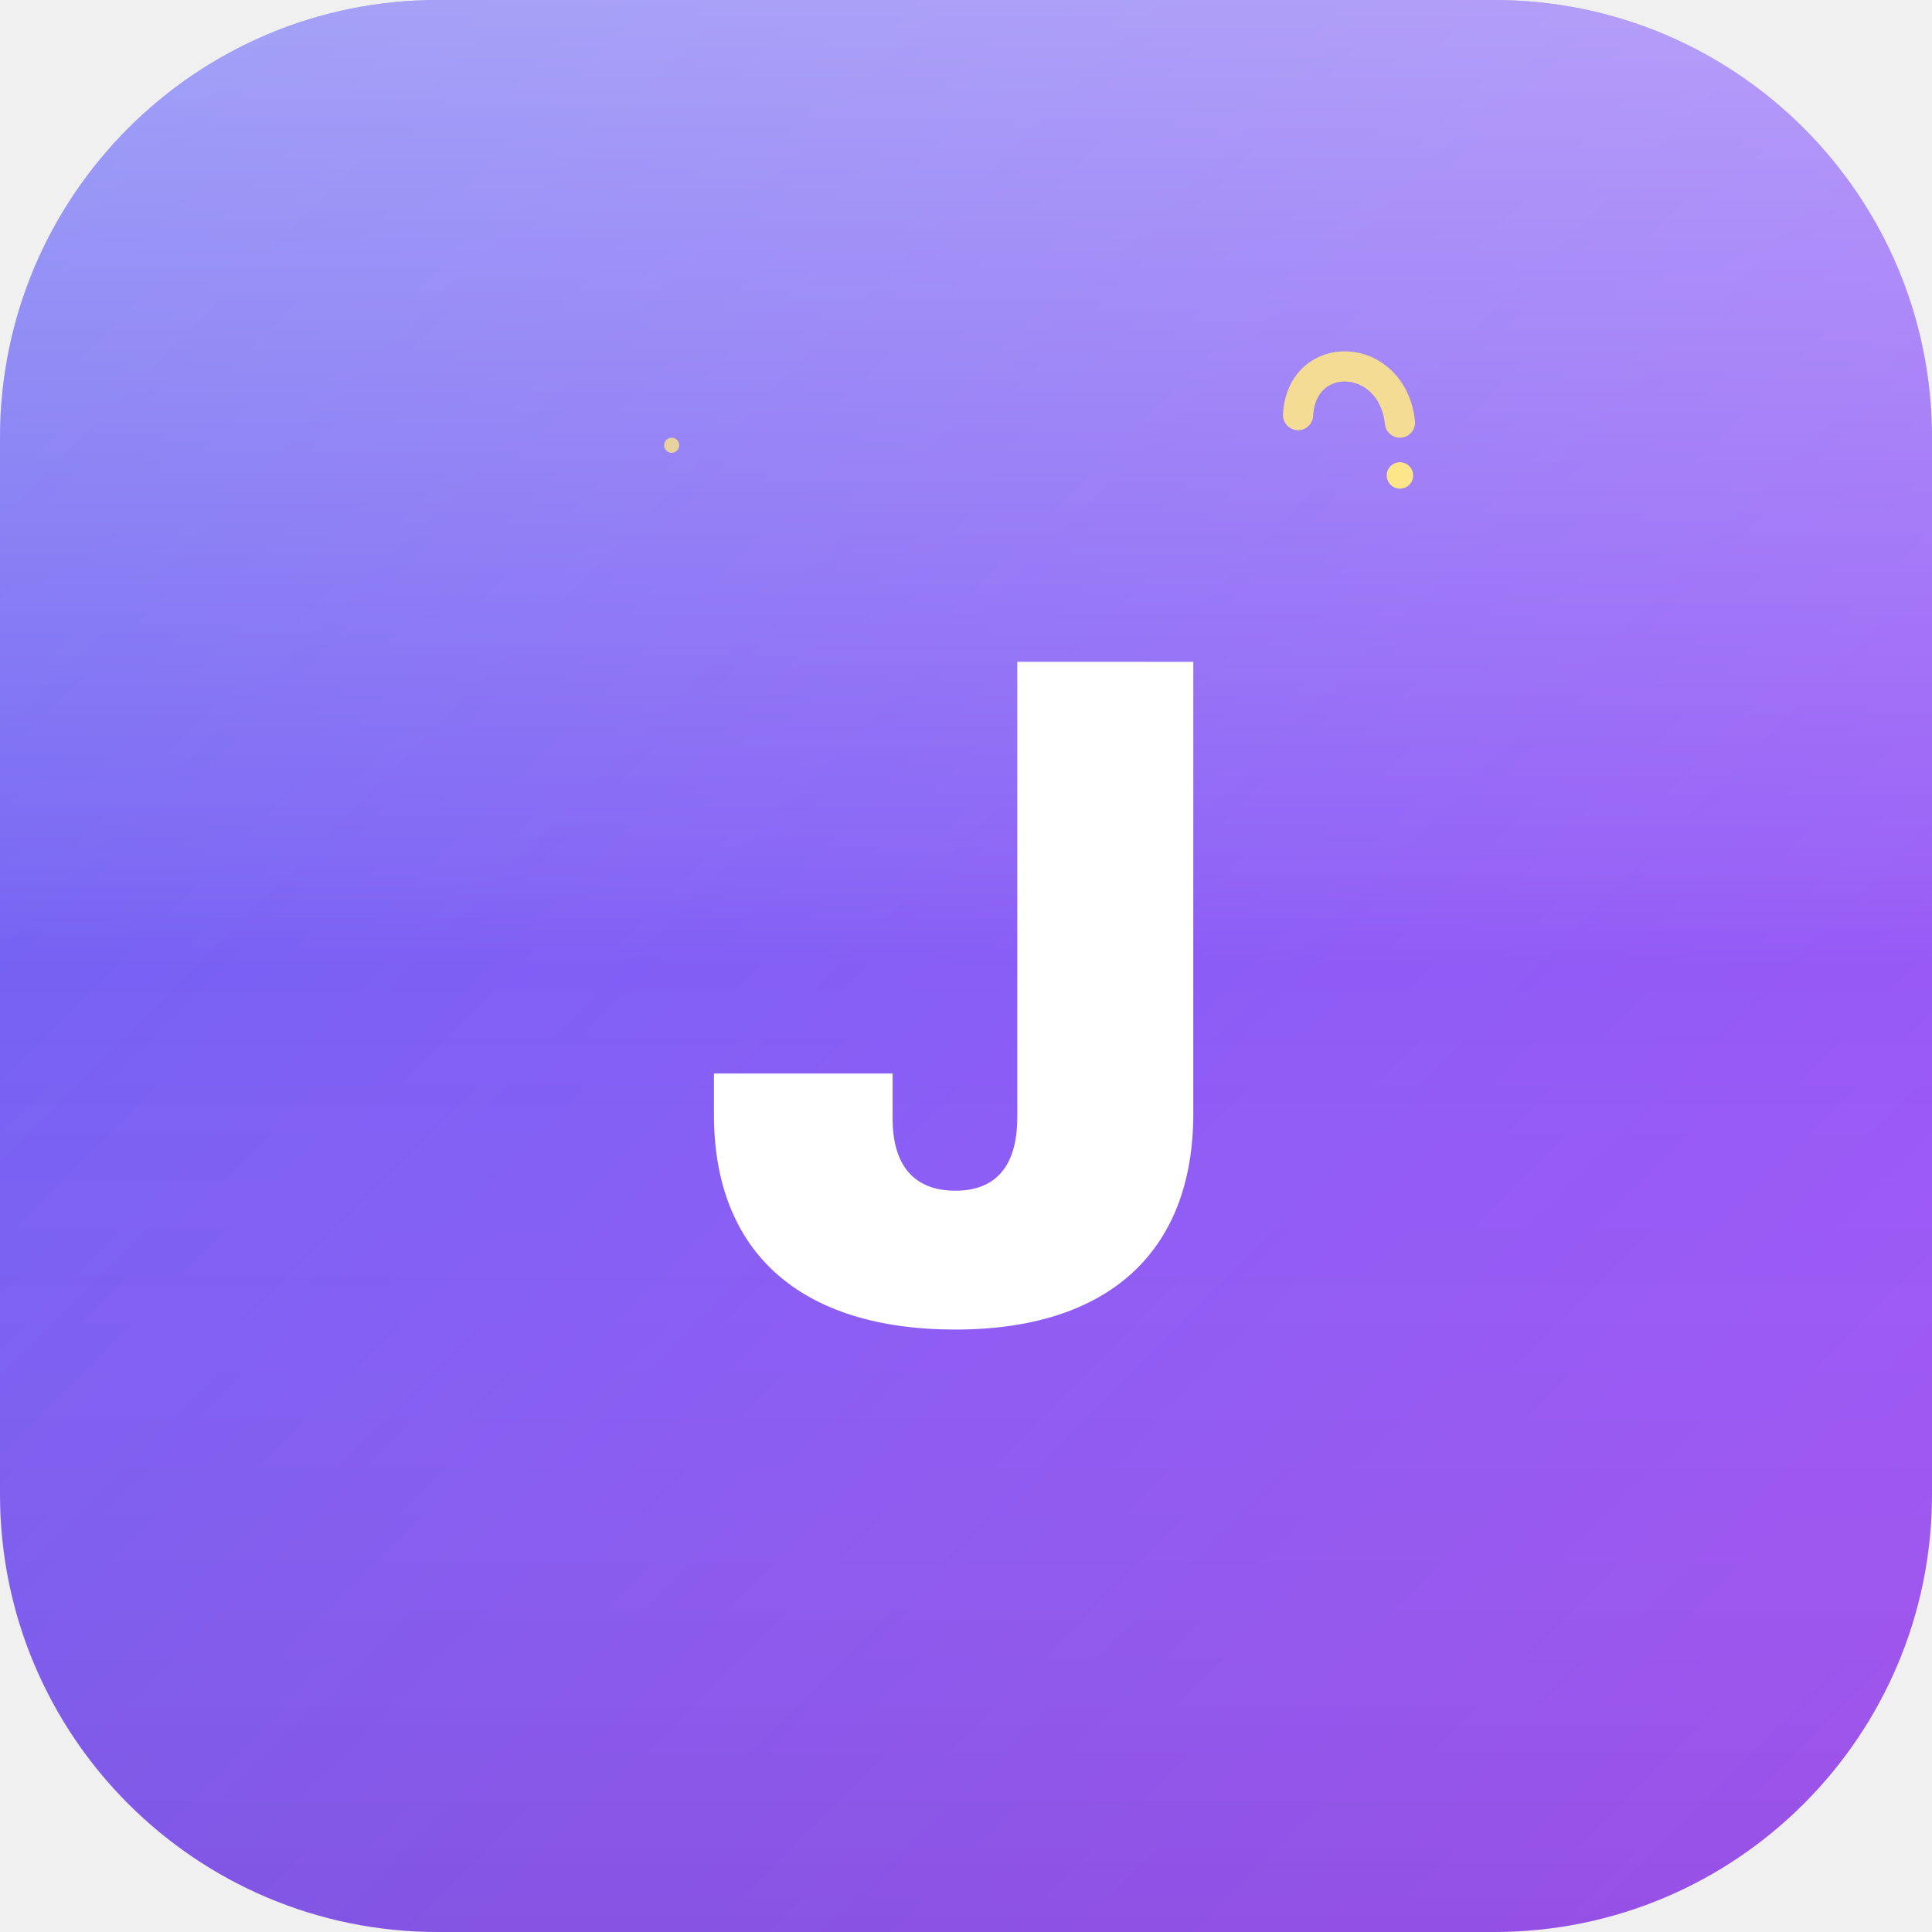
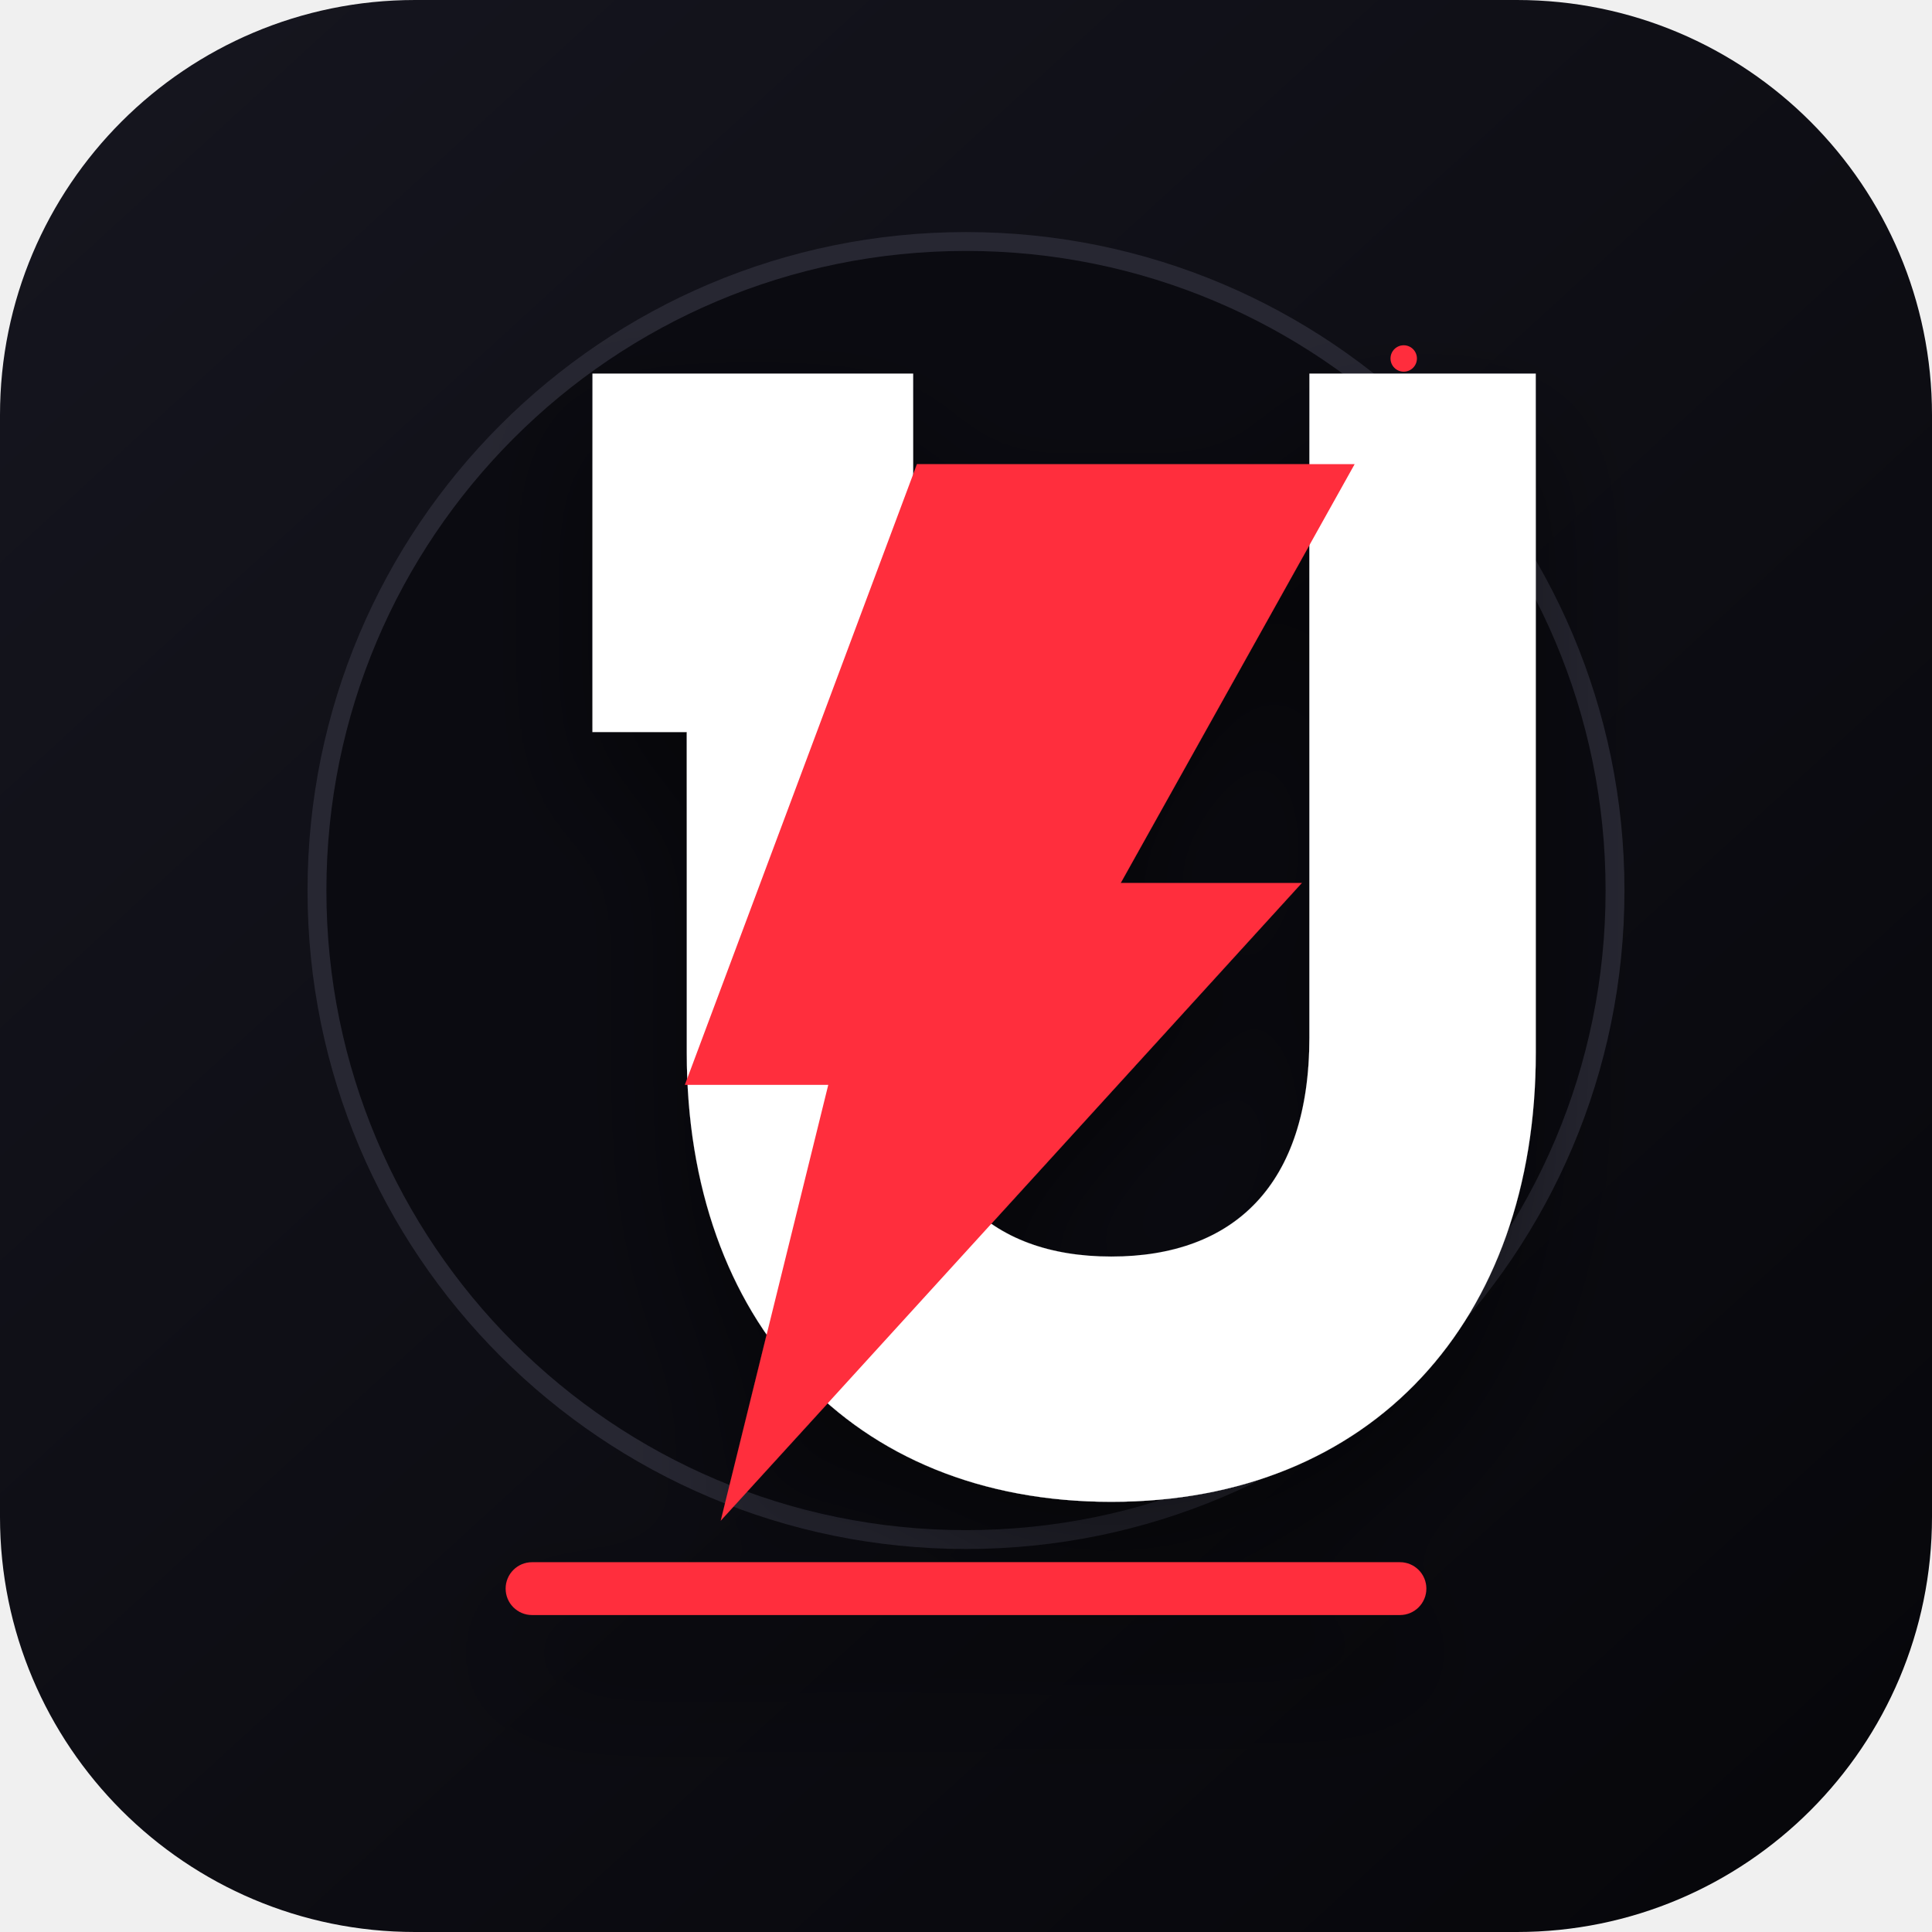
- <svg xmlns="http://www.w3.org/2000/svg" viewBox="0 0 1024 1024" width="1024" height="1024">
+ <svg xmlns="http://www.w3.org/2000/svg" viewBox="0 0 1024 1024">
  <defs>
-     <linearGradient id="bg" x1="0" y1="0" x2="1" y2="1">
-       <stop offset="0" stop-color="#6366f1" />
-       <stop offset="0.55" stop-color="#8b5cf6" />
-       <stop offset="1" stop-color="#a855f7" />
+     <linearGradient id="bg" x1="80" y1="40" x2="940" y2="980" gradientUnits="userSpaceOnUse">
+       <stop stop-color="#15151E" />
+       <stop offset="1" stop-color="#07070B" />
    </linearGradient>
-     <linearGradient id="gloss" x1="0" y1="0" x2="0" y2="1">
-       <stop offset="0" stop-color="#ffffff" stop-opacity="0.4" />
-       <stop offset="0.45" stop-color="#ffffff" stop-opacity="0.06" />
-       <stop offset="0.5" stop-color="#ffffff" stop-opacity="0" />
-       <stop offset="1" stop-color="#000000" stop-opacity="0.08" />
-     </linearGradient>
-     <linearGradient id="glyph" x1="0" y1="0" x2="秀" y2="秀">
-       <stop offset="0" stop-color="#ffffff" />
-       <stop offset="1" stop-color="#e9d5ff" />
-     </linearGradient>
+     <filter id="shadow" x="-30%" y="-30%" width="160%" height="160%">
+       <feDropShadow dx="0" dy="34" stdDeviation="32" flood-color="#000" flood-opacity=".48" />
+     </filter>
  </defs>
-   <rect x="0" y="0" width="1024" height="1024" rx="232" fill="url(#bg)" />
-   <rect x="0" y="0" width="1024" height="1024" rx="232" fill="url(#gloss)" />
-   <text x="512" y="700" text-anchor="middle" font-family="'Inter','Segoe UI',system-ui,sans-serif" font-weight="900" font-size="480" fill="#ffffff" style="letter-spacing:-18px">J</text>
-   <circle cx="742" cy="252" r="7" fill="#fde68a" />
-   <circle cx="356" cy="236" r="4" fill="#fde68a" opacity="0.8" />
-   <path d="M742 224c-4-38-52-40-54-4" stroke="#fde68a" stroke-width="16" stroke-linecap="round" fill="none" opacity="0.9" />
+   <rect width="1024" height="1024" rx="220" fill="url(#bg)" />
+   <circle cx="512" cy="472" r="344" fill="#0B0B11" stroke="#272732" stroke-width="10" />
+   <g filter="url(#shadow)">
+     <path d="M314 198h170v352c0 78 40 116 105 116s105-38 105-116V198h120v360c0 142-87 238-225 238S364 700 364 558V388h-50z" fill="#fff" />
+     <path d="M486 246h232L594 468h96L382 806l57-231h-76z" fill="#FF2D3D" />
+     <rect x="268" y="828" width="488" height="28" rx="14" fill="#FF2D3D" />
+   </g>
+   <circle cx="786" cy="226" r="12" fill="#fff" opacity=".75" />
+   <circle cx="744" cy="190" r="7" fill="#FF2D3D" />
</svg>
